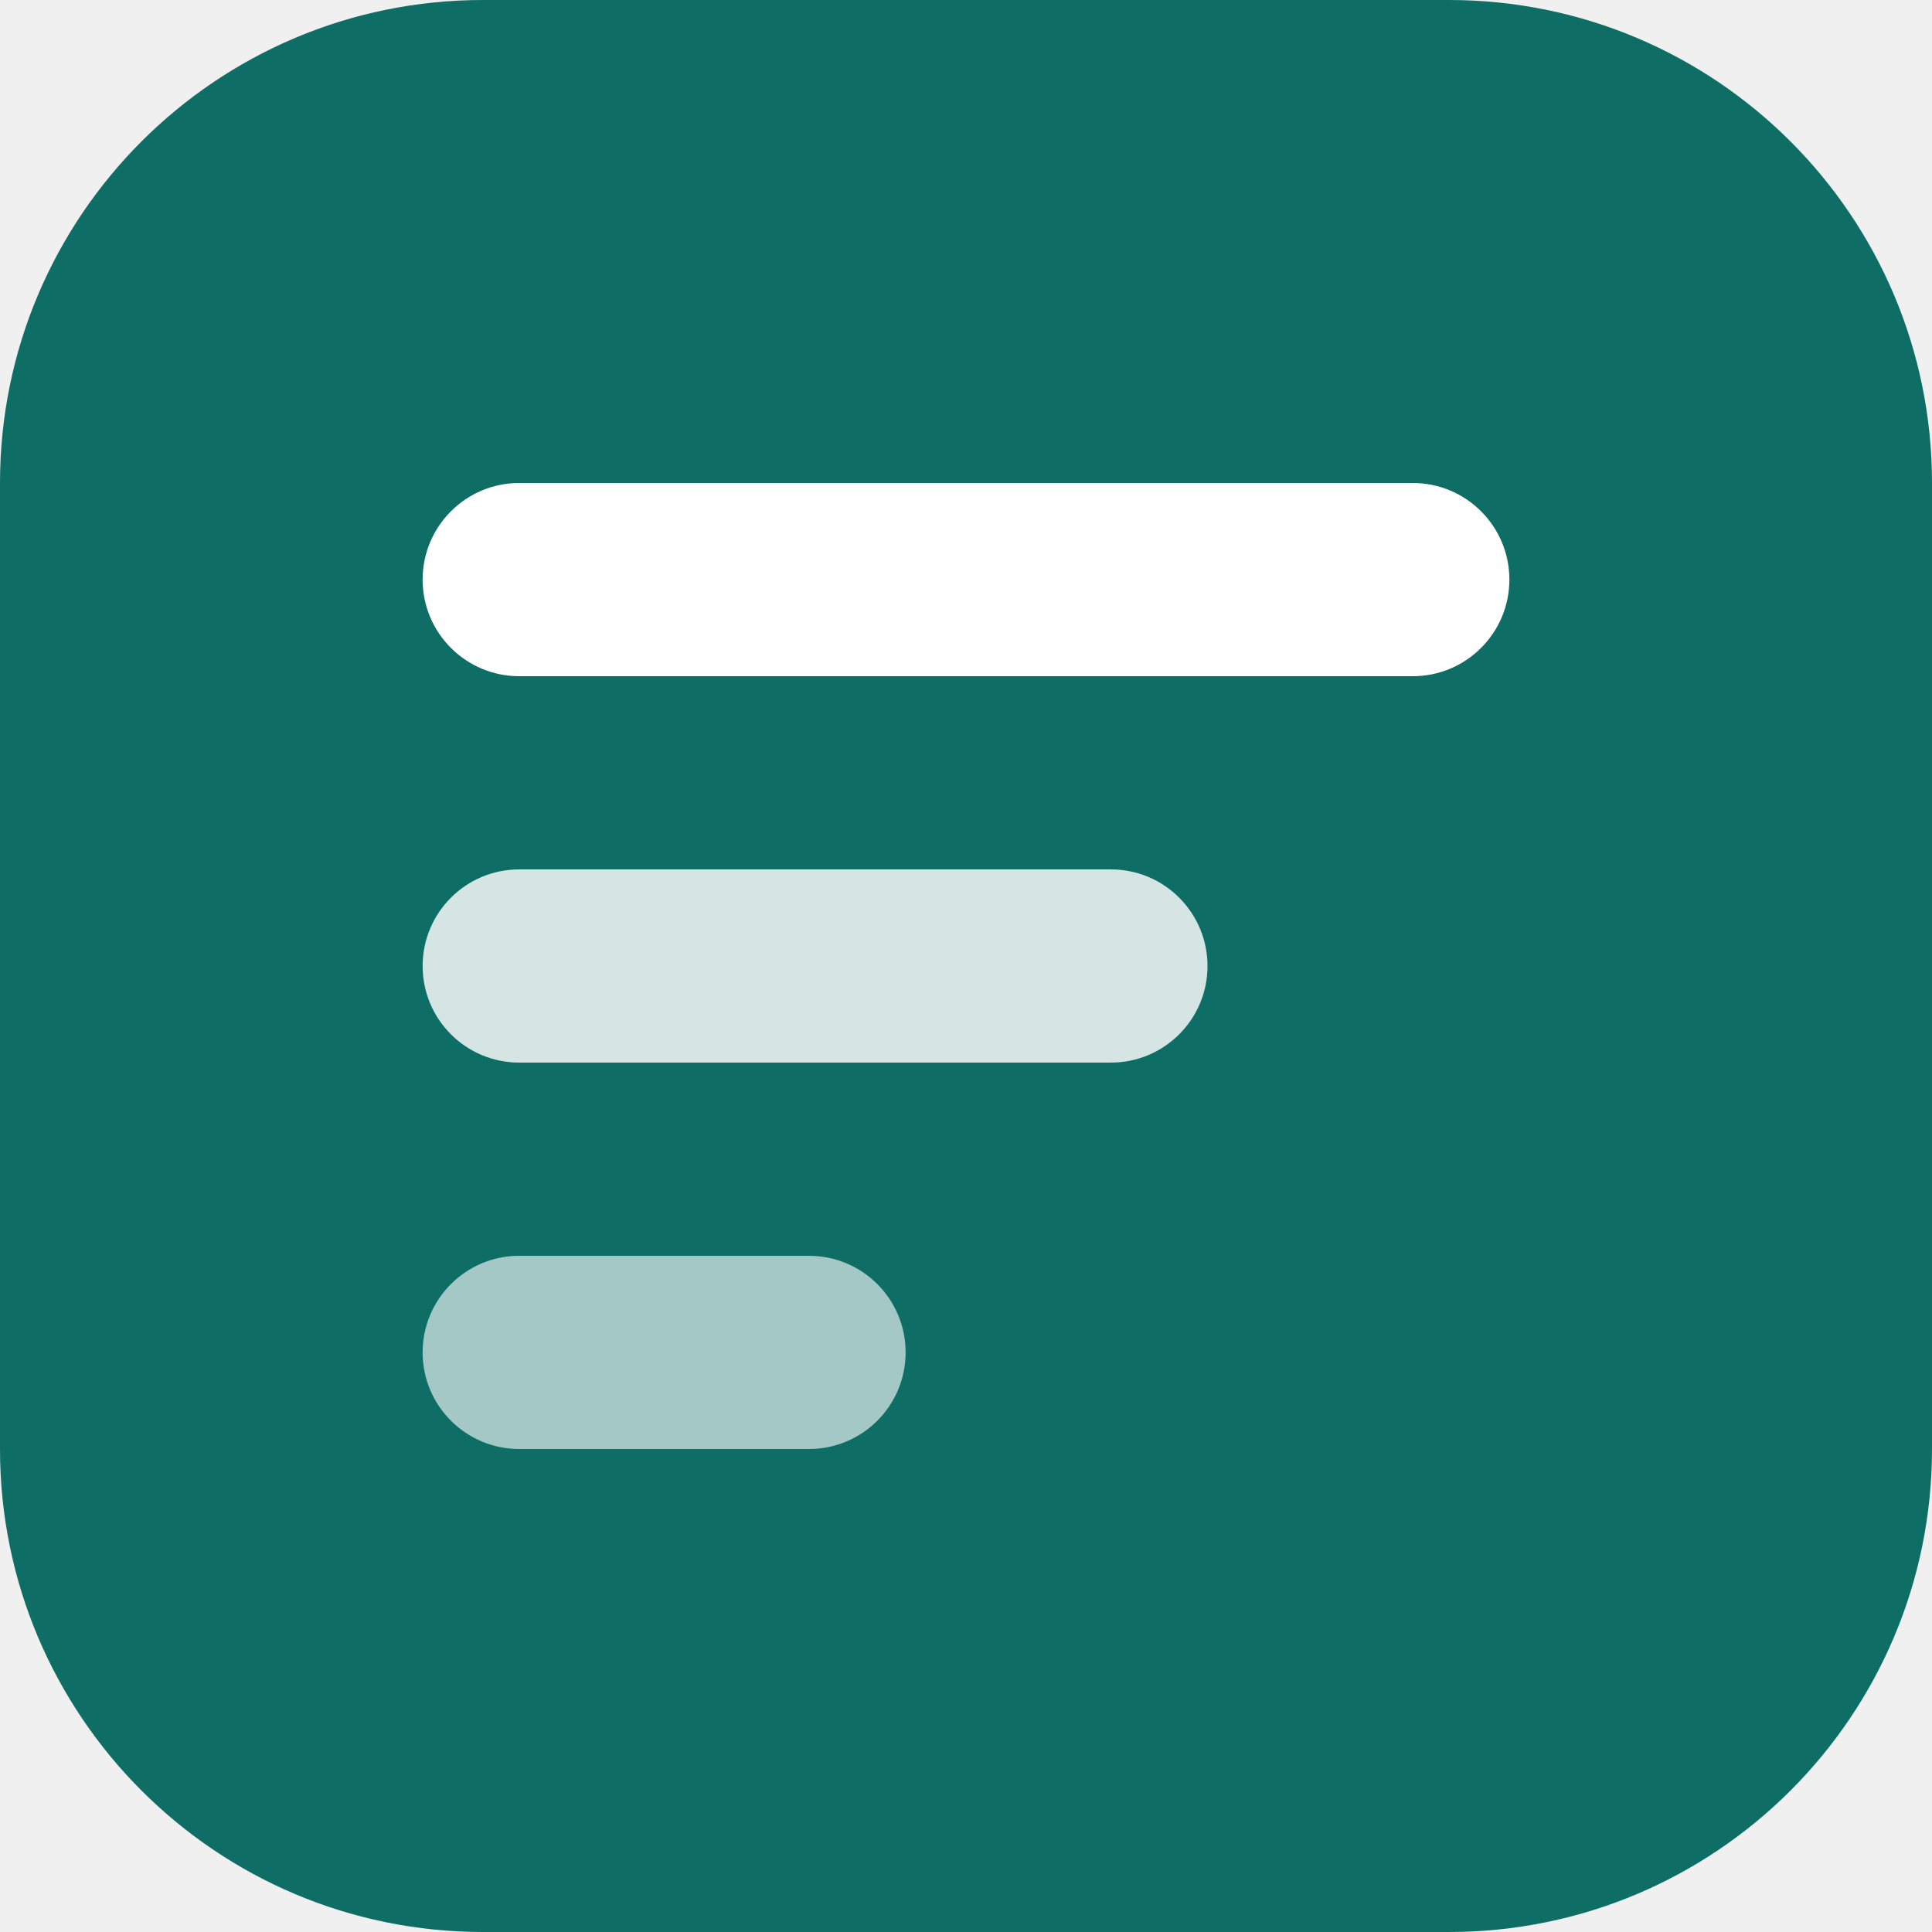
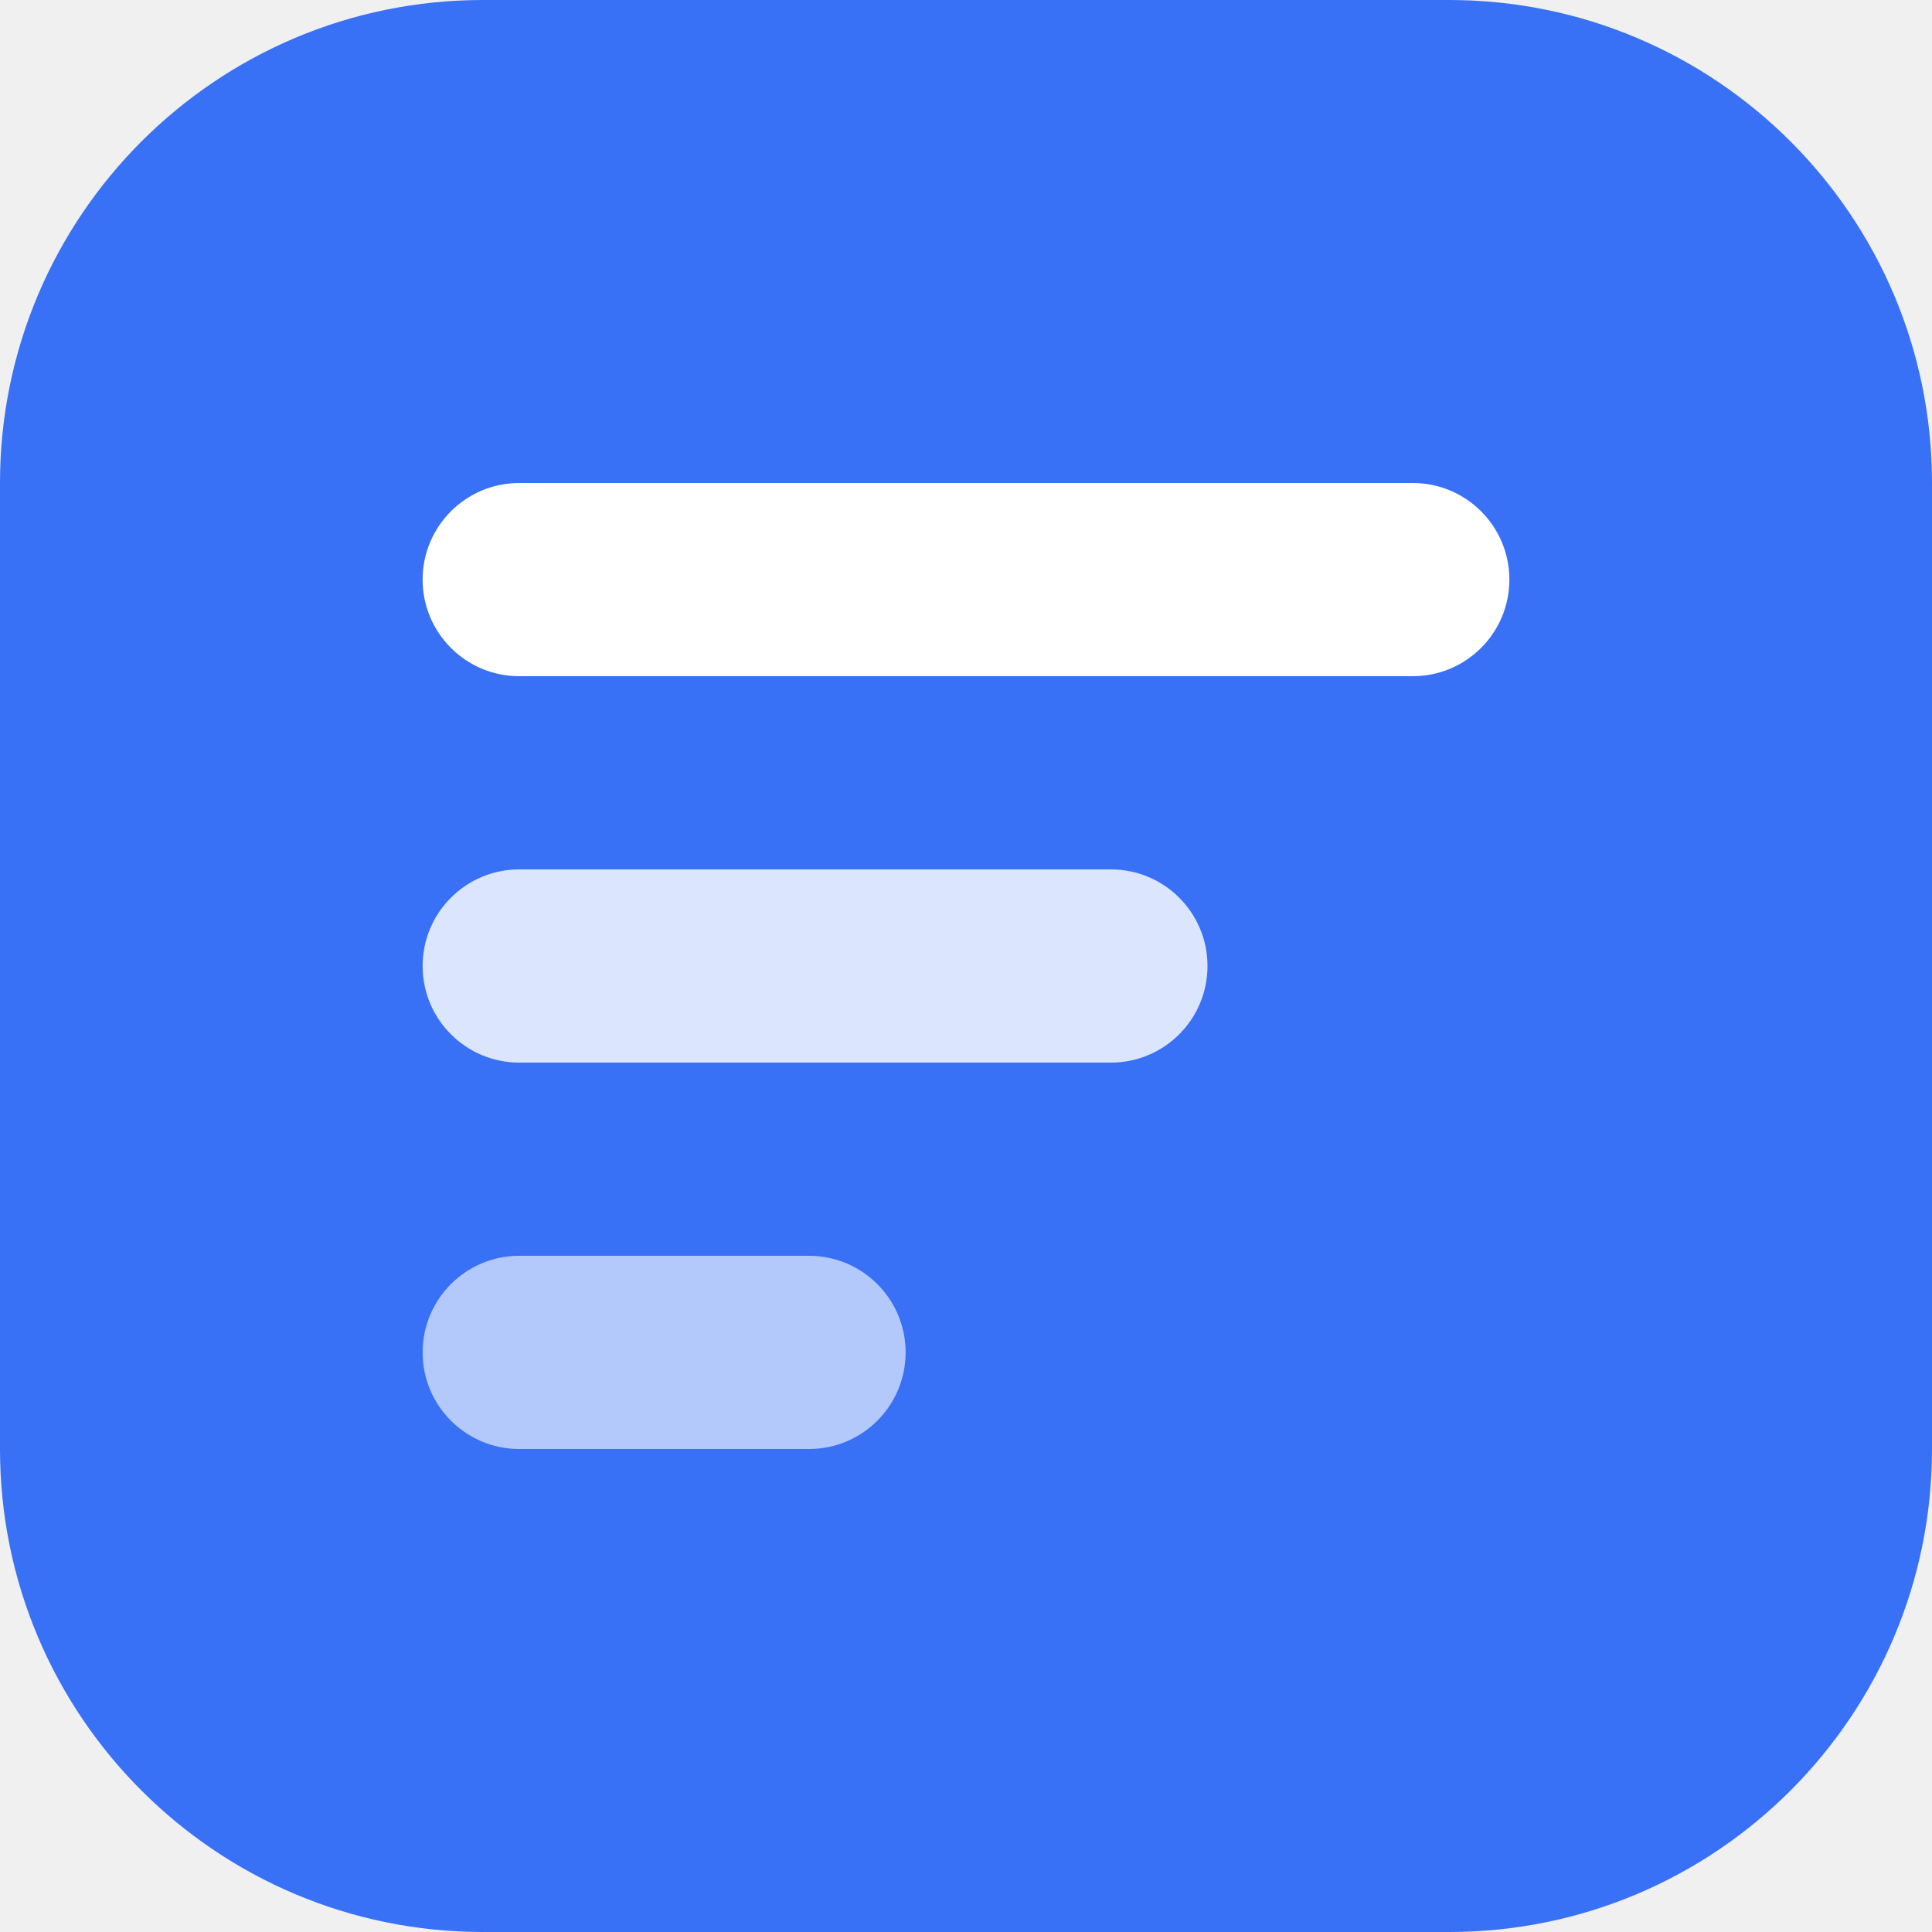
<svg xmlns="http://www.w3.org/2000/svg" viewBox="0 0 32 32">
-   <rect width="32" height="32" rx="8" fill="#0e6e66" />
+   <rect width="32" height="32" rx="8" fill="#3870f6" />
  <rect x="7" y="8" width="18" height="3.2" rx="1.6" fill="#fff" />
  <rect x="7" y="14.4" width="13" height="3.2" rx="1.6" fill="#fff" opacity=".82" />
  <rect x="7" y="20.8" width="8" height="3.2" rx="1.6" fill="#fff" opacity=".62" />
</svg>
